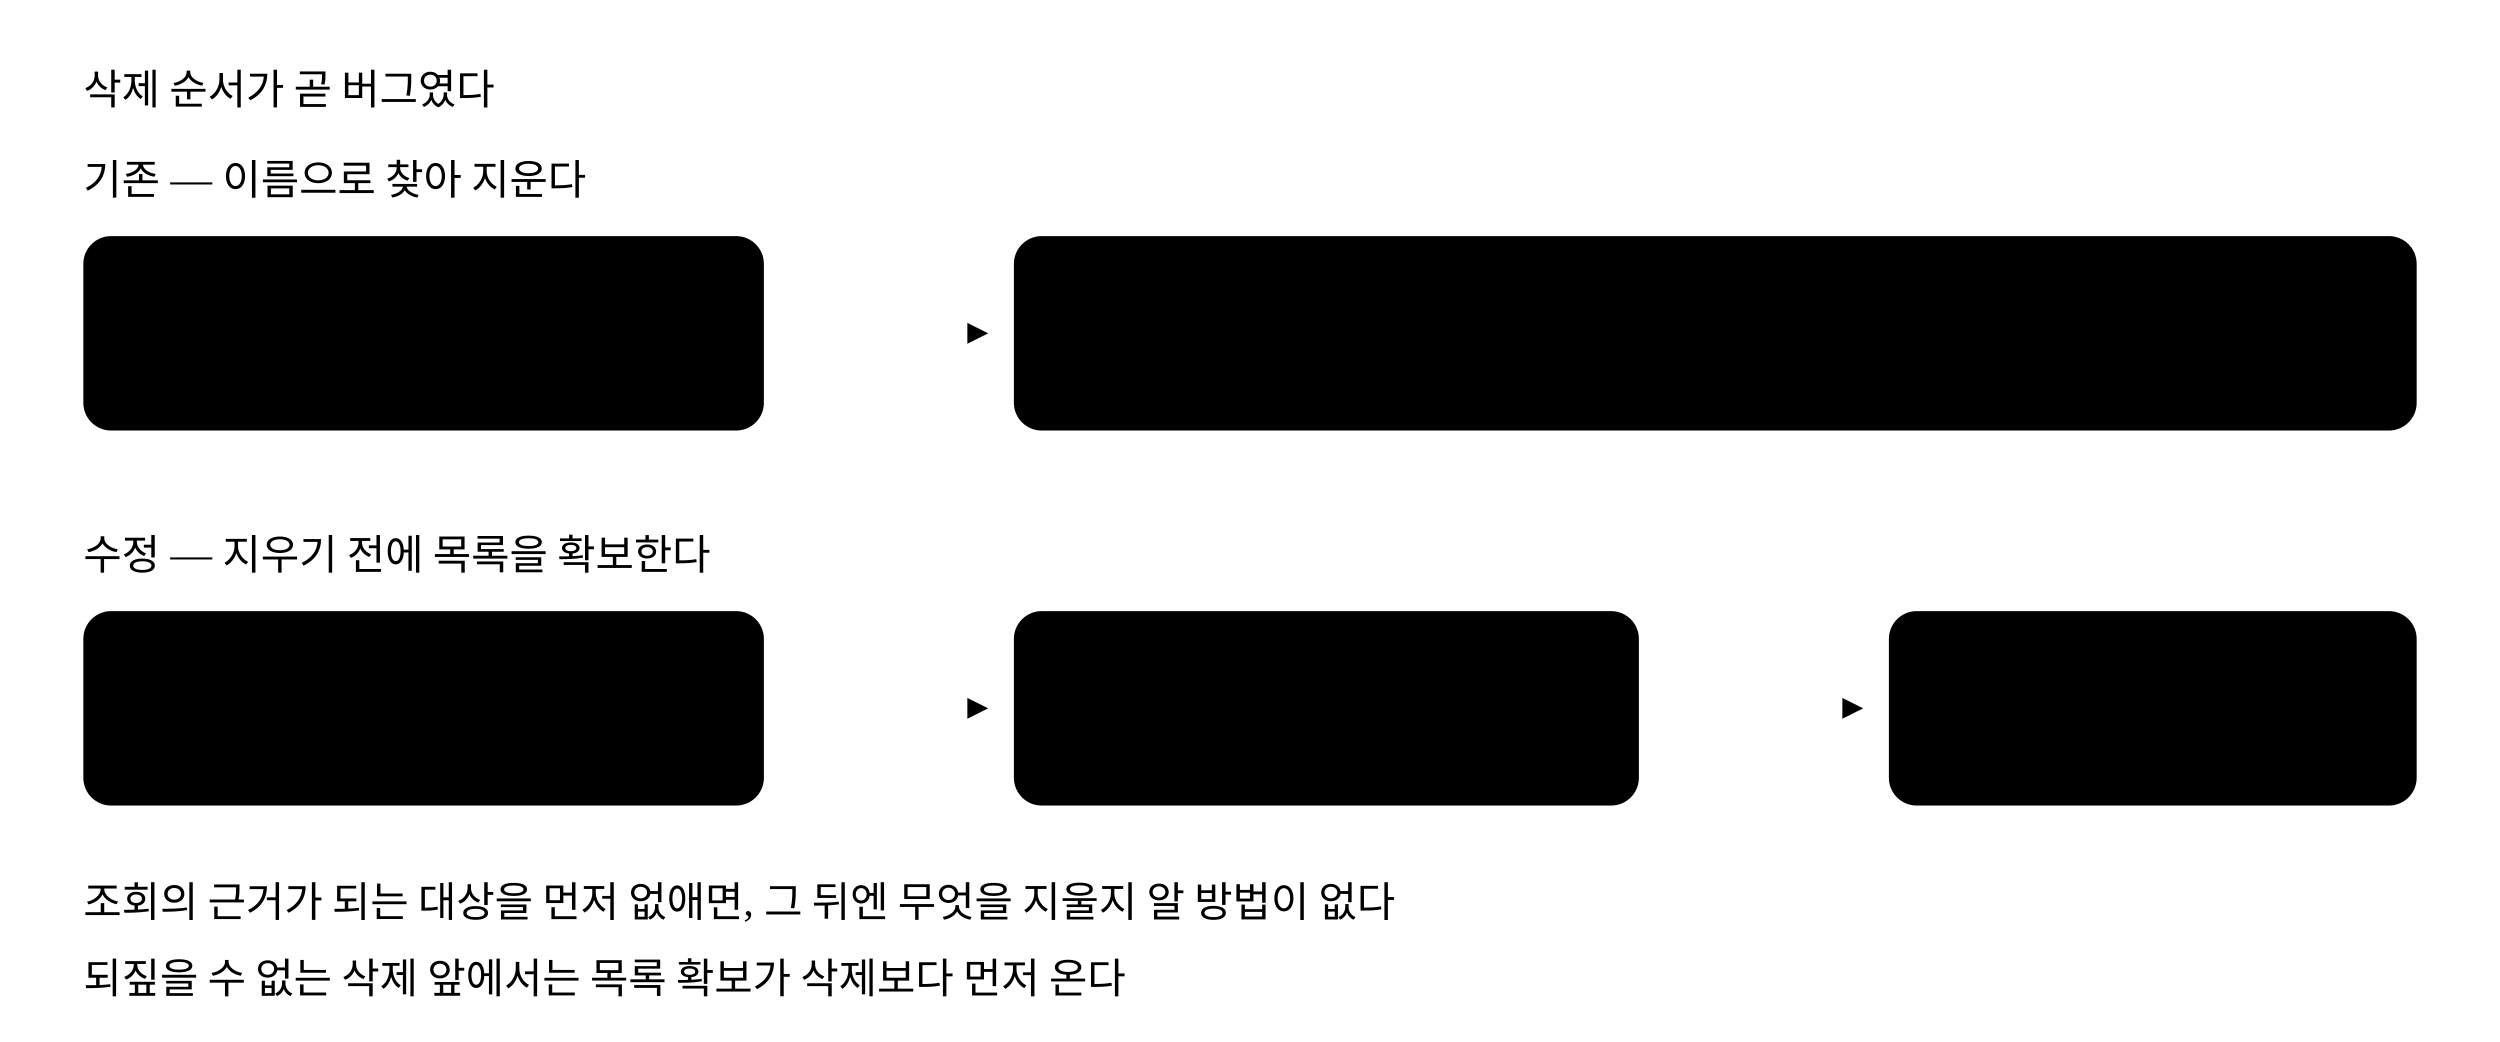
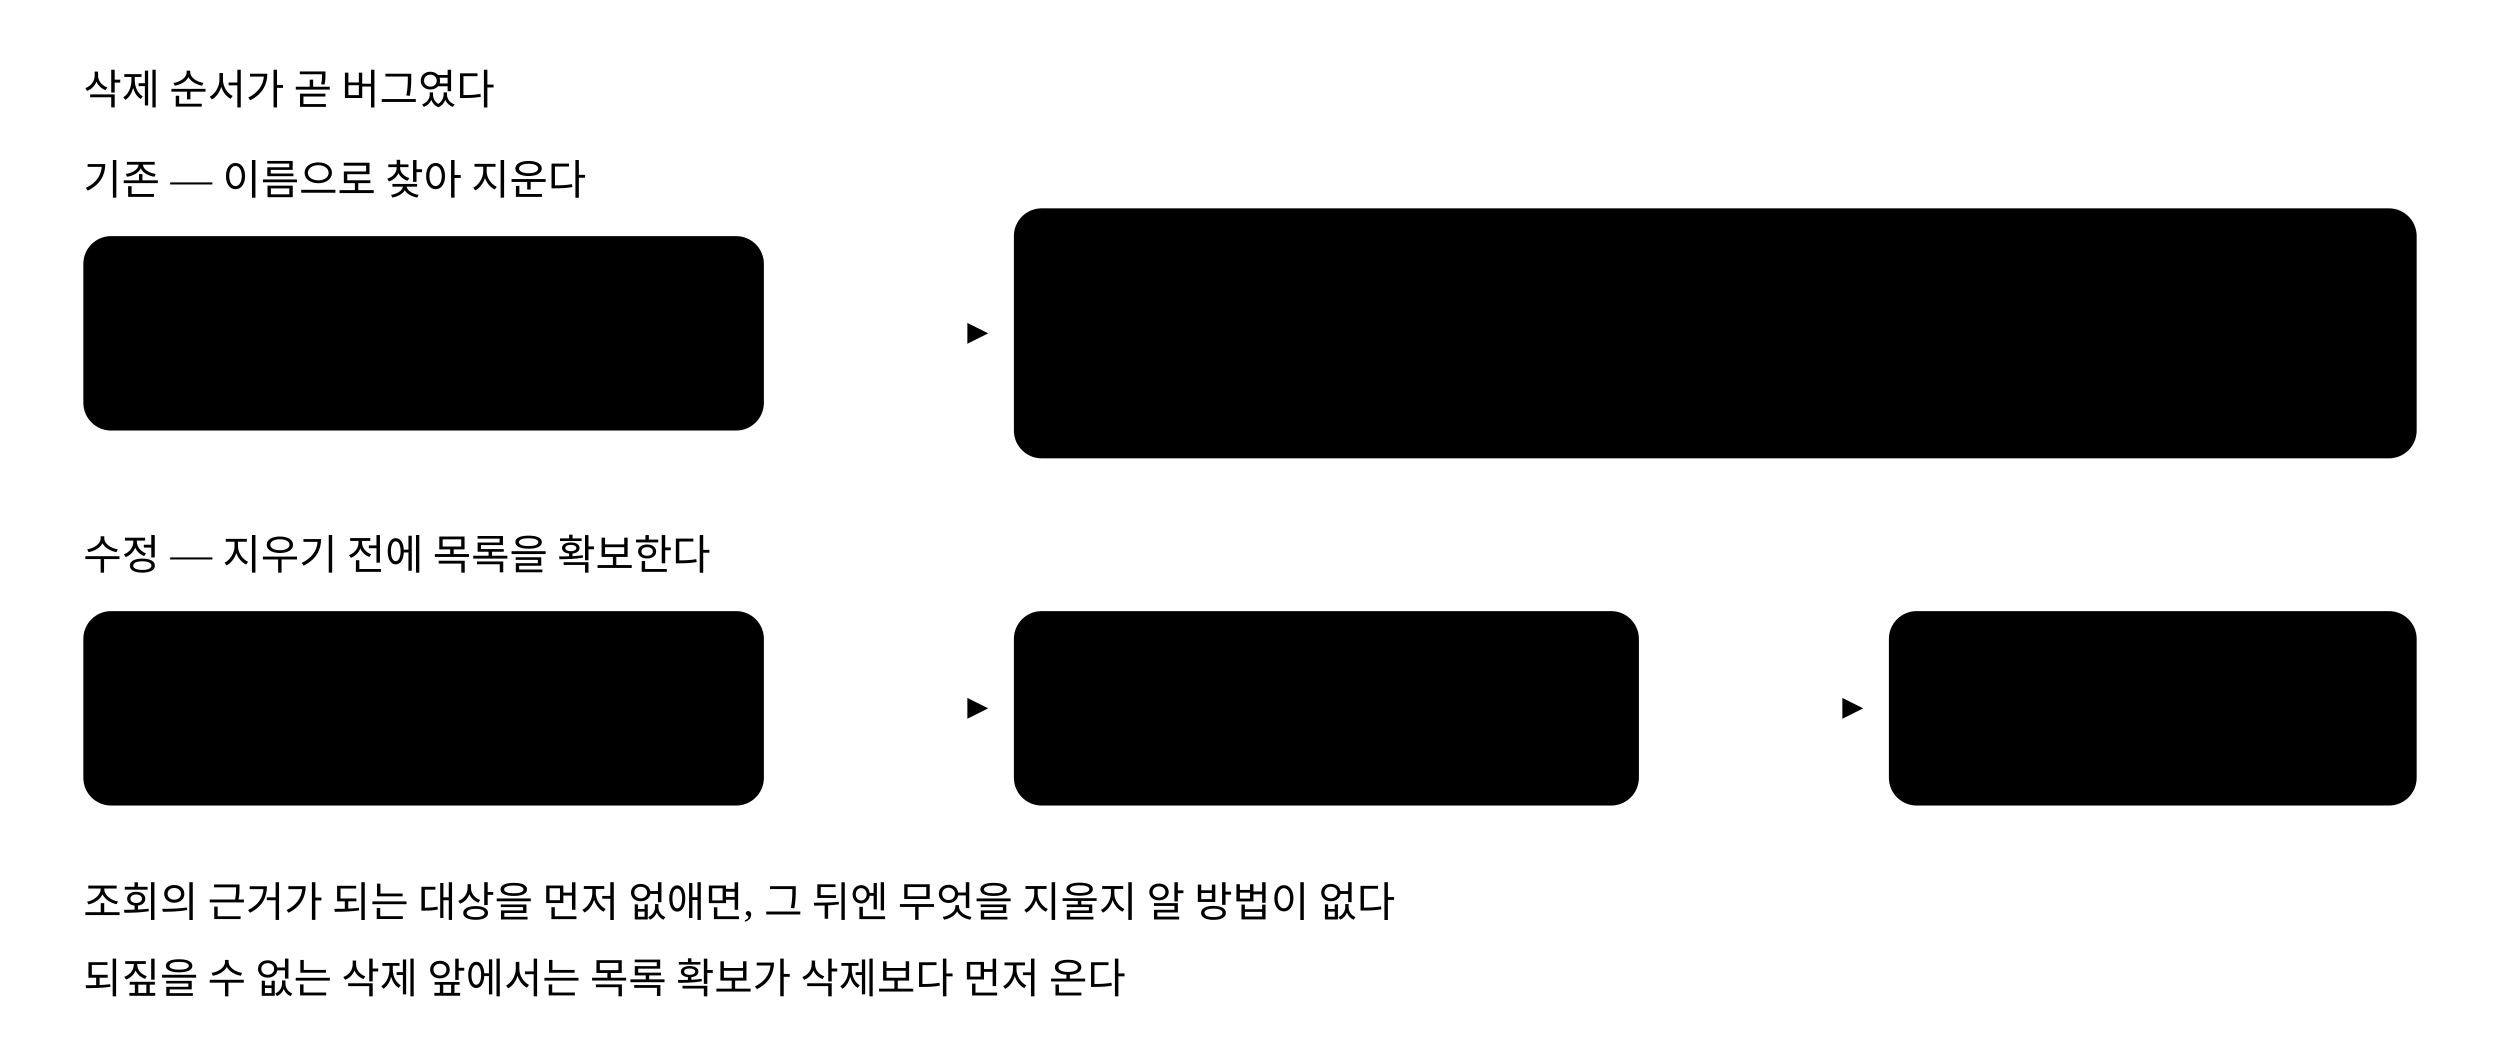
<svg xmlns="http://www.w3.org/2000/svg" viewBox="0 0 720 300" role="img" aria-label="컨테이너를 지우면 볼륨 목록을 조회할 방법이 사라지므로, 삭제 전에 목록을 먼저 확보해야 한다는 순서 문제">
  <marker id="vlk-a" viewBox="0 0 10 10" refX="9" refY="5" markerWidth="6" markerHeight="6" orient="auto">
    <path d="M0 0 L10 5 L0 10 z" />
  </marker>
  <text class="dg-h" x="24" y="30">삭제 순서가 곧 버그였다</text>
  <text class="dg-s" x="24" y="56">기존 — 이름으로 찾아 지운다</text>
  <rect class="dg-row" x="24" y="68" width="196" height="56" rx="8" />
  <text class="dg-t" x="44" y="92">클러스터 삭제</text>
  <text class="dg-s" x="44" y="112">컨테이너가 사라진다</text>
  <path class="dg-arw" d="M228 96 H284" marker-end="url(#vlk-a)" />
-   <rect class="dg-warn" x="292" y="68" width="404" height="56" rx="8" />
-   <text class="dg-k" x="312" y="92">이름에 클러스터명이 든 볼륨만 매칭</text>
-   <text class="dg-s" x="312" y="112">익명 볼륨은 이름이 sha256 해시 — 안 걸린다. 그대로 남는다</text>
+   <rect class="dg-warn" x="292" y="60" width="404" height="72" rx="8" />
+   <text class="dg-k" x="312" y="84">이름에 클러스터명이 든 볼륨만 매칭</text>
+   <text class="dg-s" x="312" y="104">익명 볼륨은 이름이 sha256 해시라 안 걸린다</text>
+   <text class="dg-s" x="312" y="122">그대로 남는다</text>
  <text class="dg-s" x="24" y="164">수정 — 지우기 전에 목록을 확보한다</text>
  <rect class="dg-sel" x="24" y="176" width="196" height="56" rx="8" />
  <text class="dg-t" x="44" y="200">inspect 로 먼저 캡처</text>
  <text class="dg-s" x="44" y="220">마운트된 볼륨 ID 수집</text>
  <path class="dg-arw" d="M228 204 H284" marker-end="url(#vlk-a)" />
  <rect class="dg-row" x="292" y="176" width="180" height="56" rx="8" />
  <text class="dg-t" x="312" y="200">클러스터 삭제</text>
  <text class="dg-s" x="312" y="220">이제 조회 불가</text>
  <path class="dg-arw" d="M480 204 H536" marker-end="url(#vlk-a)" />
  <rect class="dg-sel" x="544" y="176" width="152" height="56" rx="8" />
  <text class="dg-t" x="564" y="200">캡처한 ID로</text>
  <text class="dg-s" x="564" y="220">명시적으로 삭제</text>
  <text class="dg-v" x="24" y="264">조회의 근거가 되는 대상을 먼저 없애면, 그 뒤엔 무엇을 지울지 알 방법이 없다</text>
  <text class="dg-s" x="24" y="286">되짚을 수 없는 삭제 앞에서는 목록 확보가 삭제보다 먼저 온다</text>
</svg>
